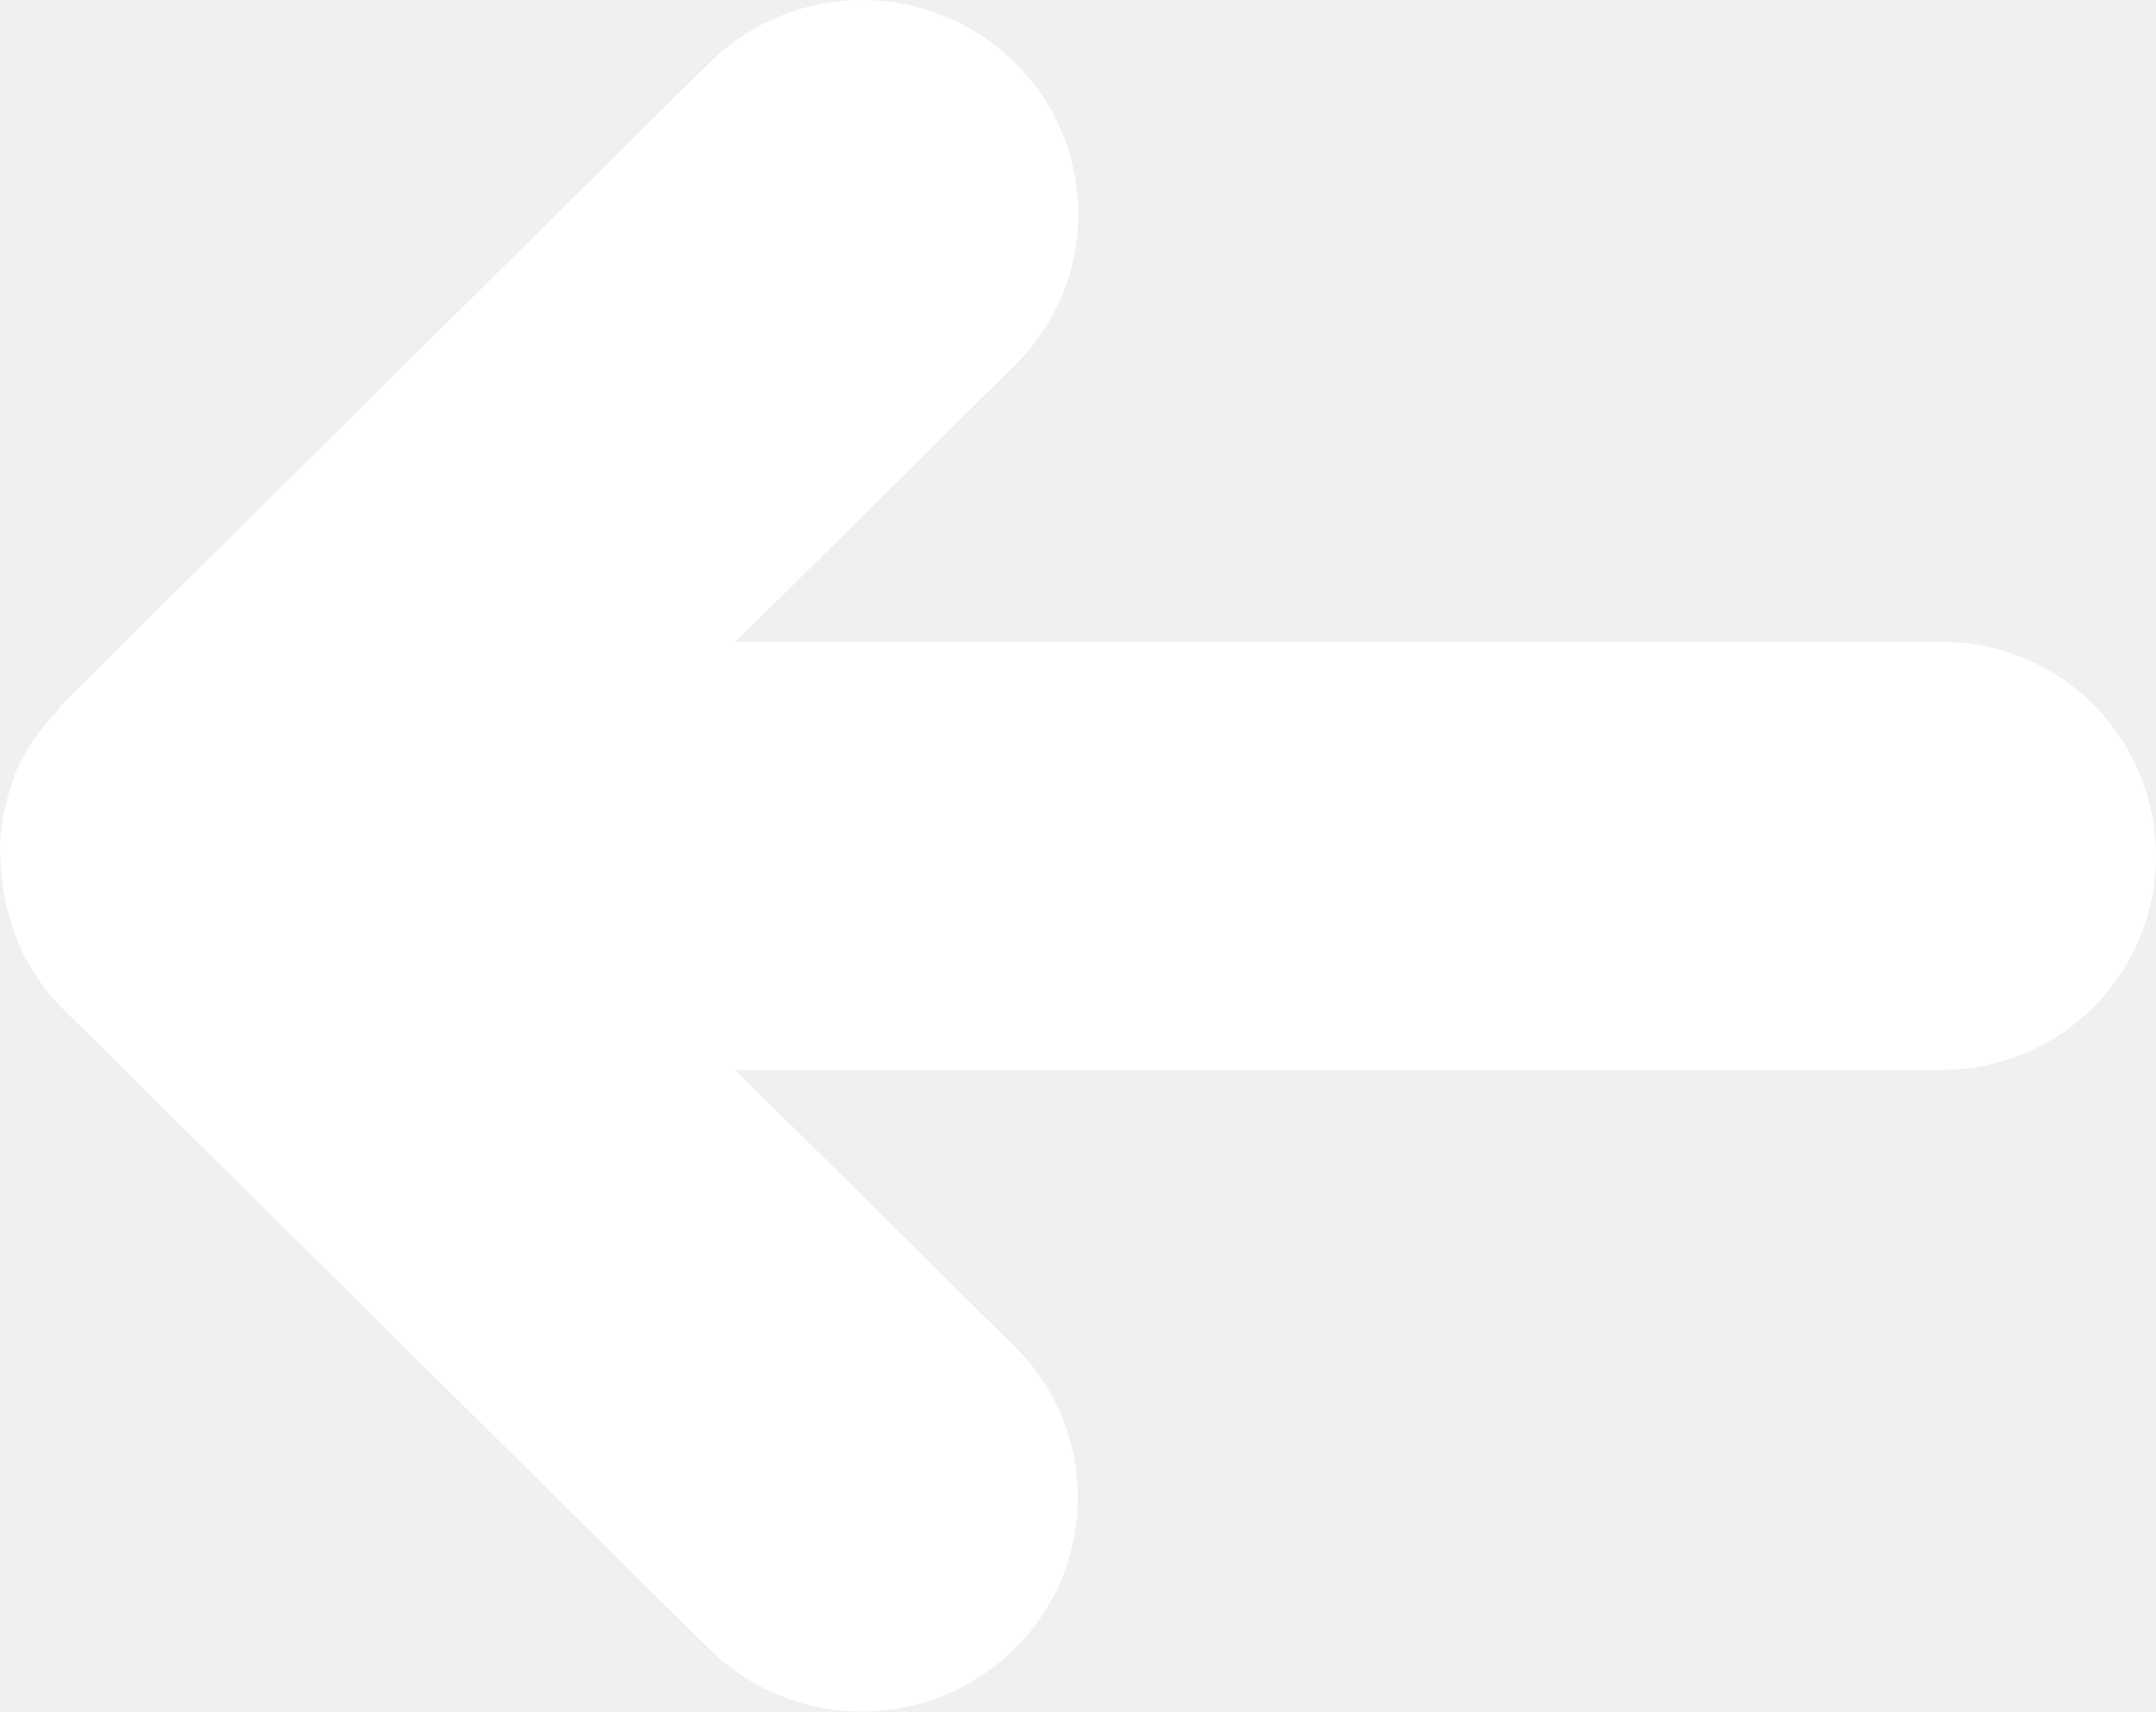
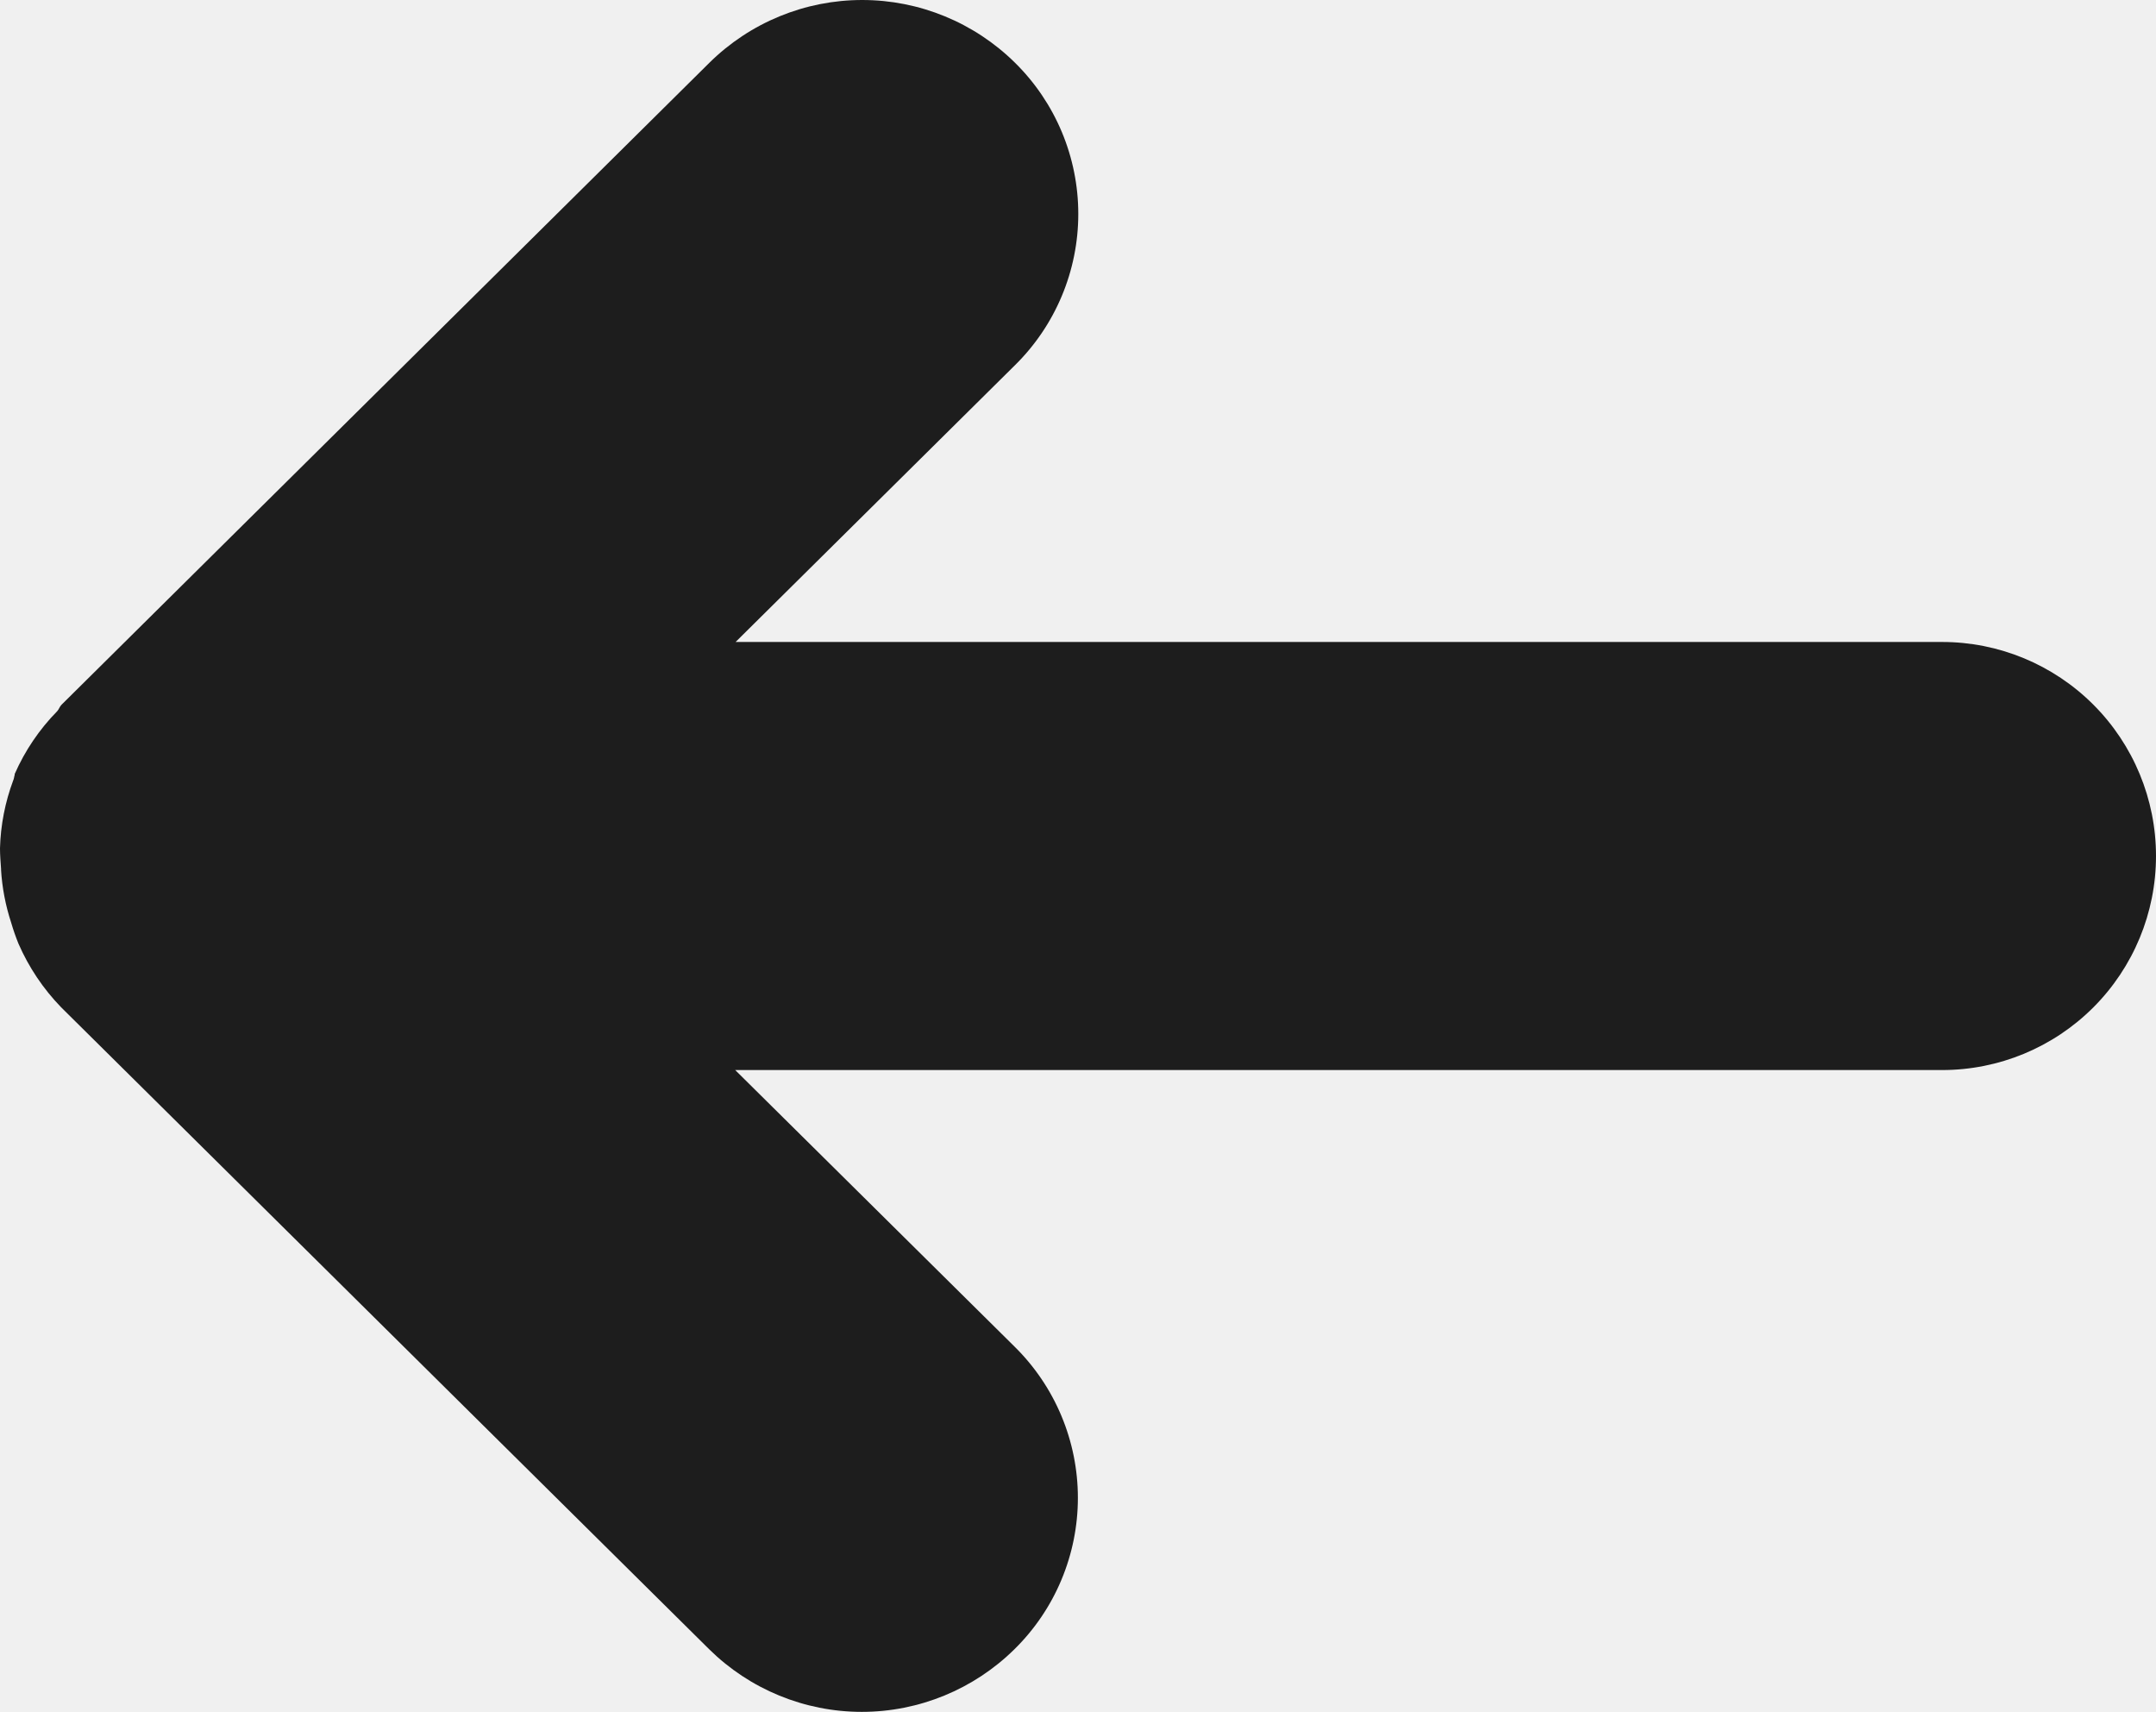
- <svg xmlns="http://www.w3.org/2000/svg" width="97" height="77" viewBox="0 0 97 77" fill="none">
-   <path fill-rule="evenodd" clip-rule="evenodd" d="M0.046 39.108C0.095 39.921 0.248 40.724 0.501 41.498C0.595 41.819 0.704 42.134 0.83 42.443C1.293 43.507 1.945 44.479 2.753 45.312L31.901 74.178C33.732 75.986 36.201 77 38.773 77C41.346 77 43.814 75.986 45.645 74.178C46.548 73.29 47.264 72.231 47.753 71.063C48.243 69.895 48.495 68.641 48.495 67.374C48.495 66.108 48.243 64.854 47.753 63.686C47.264 62.518 46.548 61.459 45.645 60.571L33.077 48.131L87.379 48.131C89.931 48.131 92.378 47.117 94.182 45.311C95.986 43.506 97 41.057 97 38.504C97 35.95 95.986 33.502 94.182 31.696C92.378 29.891 89.931 28.876 87.379 28.876L33.095 28.876L45.663 16.428C46.566 15.54 47.282 14.48 47.772 13.312C48.261 12.144 48.513 10.89 48.513 9.624C48.513 8.357 48.261 7.103 47.772 5.935C47.282 4.767 46.566 3.708 45.663 2.82C43.832 1.013 41.363 3.50465e-06 38.791 3.7295e-06C36.219 3.95436e-06 33.751 1.013 31.919 2.82L2.772 31.695C2.685 31.782 2.653 31.901 2.576 31.988C1.771 32.806 1.122 33.764 0.661 34.816L0.661 34.857C0.634 34.934 0.634 35.021 0.593 35.108C0.229 36.082 0.029 37.11 -5.35497e-06 38.15C-5.32706e-06 38.469 0.027 38.784 0.05 39.113" fill="white" />
+ <svg xmlns="http://www.w3.org/2000/svg" width="165" height="131" viewBox="0 0 165 131" fill="none">
+   <path fill-rule="evenodd" clip-rule="evenodd" d="M0.078 66.534C0.161 67.918 0.421 69.284 0.853 70.601C1.012 71.146 1.198 71.682 1.411 72.208C2.2 74.019 3.309 75.672 4.684 77.089L54.264 126.199C57.379 129.275 61.578 131 65.954 131C70.33 131 74.53 129.275 77.644 126.199C79.179 124.688 80.398 122.887 81.23 120.899C82.062 118.912 82.491 116.779 82.491 114.624C82.491 112.469 82.062 110.336 81.23 108.349C80.398 106.361 79.179 104.56 77.644 103.049L56.265 81.885L148.635 81.885C152.975 81.885 157.137 80.16 160.207 77.088C163.276 74.016 165 69.85 165 65.506C165 61.162 163.276 56.996 160.207 53.925C157.137 50.853 152.975 49.127 148.635 49.127L56.296 49.127L77.675 27.948C79.21 26.437 80.429 24.636 81.261 22.648C82.093 20.661 82.522 18.528 82.522 16.373C82.522 14.218 82.093 12.085 81.261 10.098C80.429 8.111 79.21 6.309 77.675 4.798C74.56 1.723 70.36 -7.94159e-06 65.985 -7.55911e-06C61.61 -7.17662e-06 57.411 1.723 54.295 4.798L4.715 53.923C4.567 54.071 4.513 54.273 4.381 54.42C3.012 55.813 1.909 57.443 1.124 59.232L1.124 59.301C1.078 59.433 1.078 59.581 1.008 59.728C0.39 61.386 0.049 63.135 1.14967e-05 64.905C1.15442e-05 65.448 0.046 65.984 0.085 66.543" fill="#1D1D1D" />
</svg>
